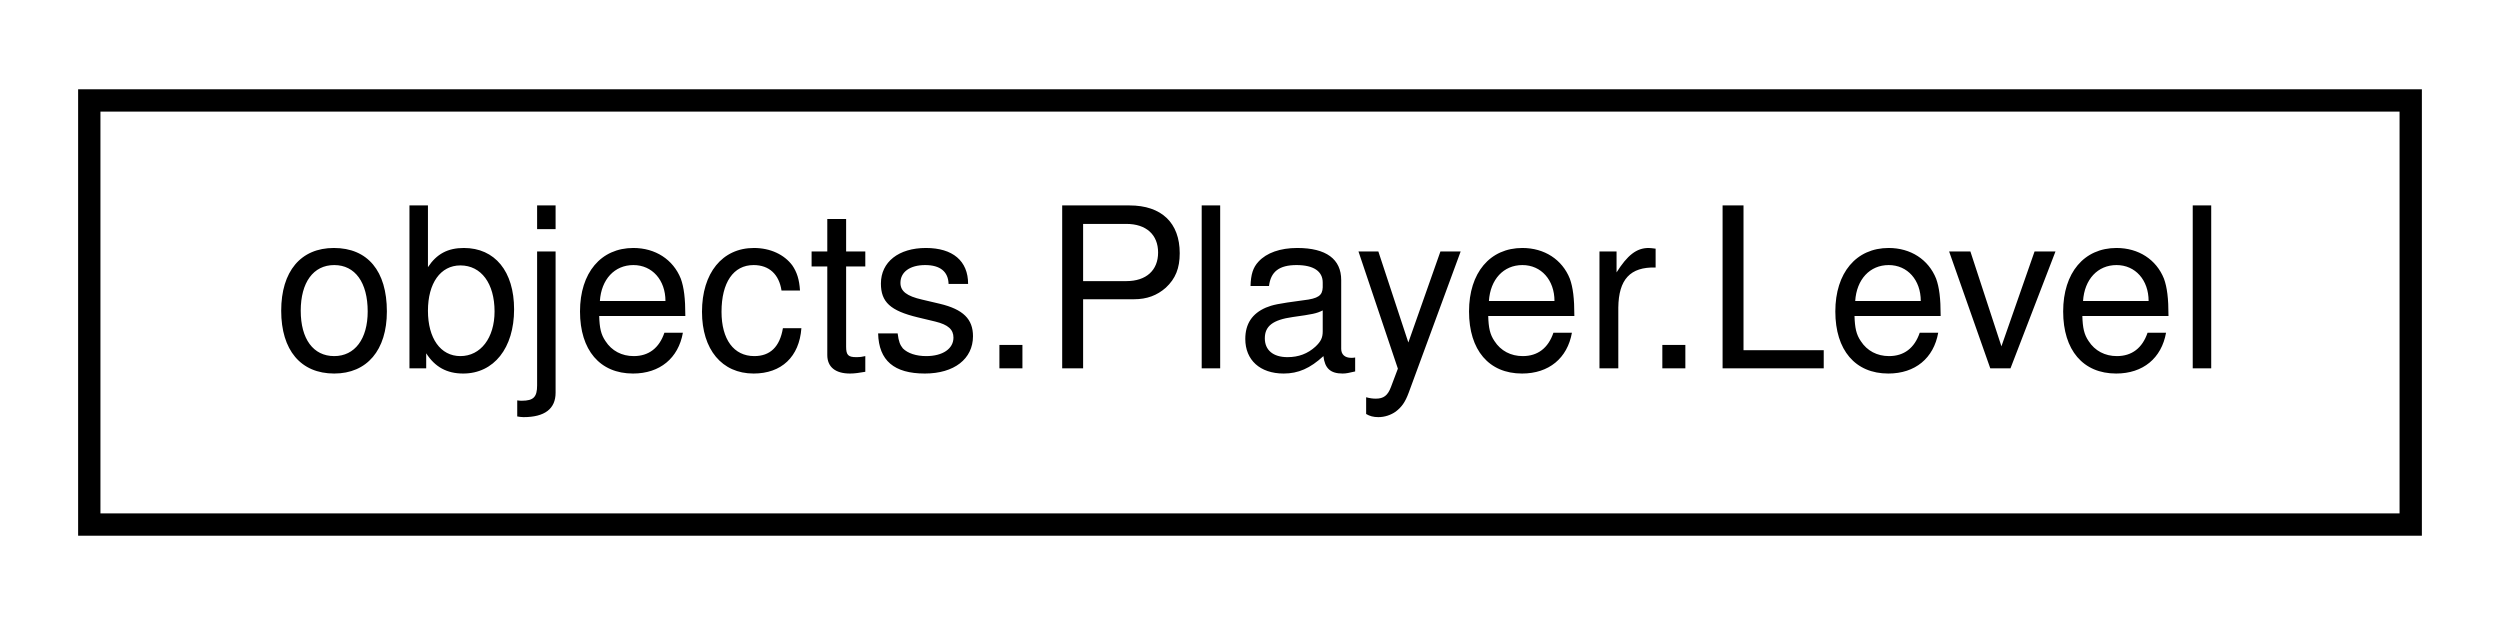
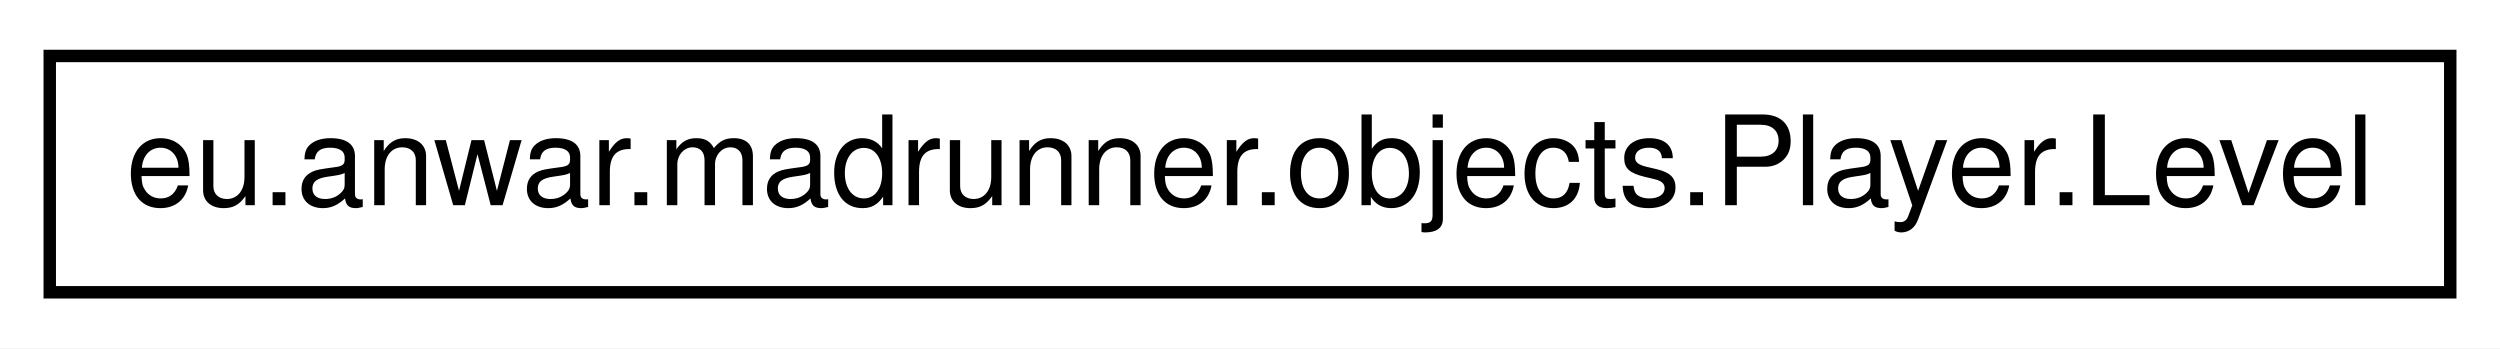
- <svg xmlns="http://www.w3.org/2000/svg" xmlns:xlink="http://www.w3.org/1999/xlink" width="112pt" height="28pt" viewBox="0.00 0.00 112.00 28.00">
+ <svg xmlns="http://www.w3.org/2000/svg" xmlns:xlink="http://www.w3.org/1999/xlink" width="201pt" height="28pt" viewBox="0.00 0.00 201.00 28.00">
  <g id="graph0" class="graph" transform="scale(1 1) rotate(0) translate(4 24)">
-     <polygon fill="white" stroke="transparent" points="-4,4 -4,-24 108,-24 108,4 -4,4" />
+     <polygon fill="white" stroke="transparent" points="-4,4 -4,-24 197,-24 197,4 -4,4" />
    <g id="node1" class="node">
      <g id="a_node1">
-         <a xlink:href="enumobjects_1_1Player_1_1Level.html" target="_top" xlink:title=" ">
-           <polygon fill="white" stroke="black" points="0,-0.5 0,-19.5 104,-19.5 104,-0.5 0,-0.5" />
-           <text text-anchor="middle" x="52" y="-7.5" font-family="Helvetica,sans-Serif" font-size="10.00">objects.Player.Level</text>
+         <a xlink:href="enumeu_1_1anwar_1_1madrunner_1_1objects_1_1Player_1_1Level.html" target="_top" xlink:title=" ">
+           <polygon fill="white" stroke="black" points="0,-0.5 0,-19.5 193,-19.5 193,-0.5 0,-0.5" />
+           <text text-anchor="middle" x="96.5" y="-7.5" font-family="Helvetica,sans-Serif" font-size="10.00">eu.anwar.madrunner.objects.Player.Level</text>
        </a>
      </g>
    </g>
  </g>
</svg>
